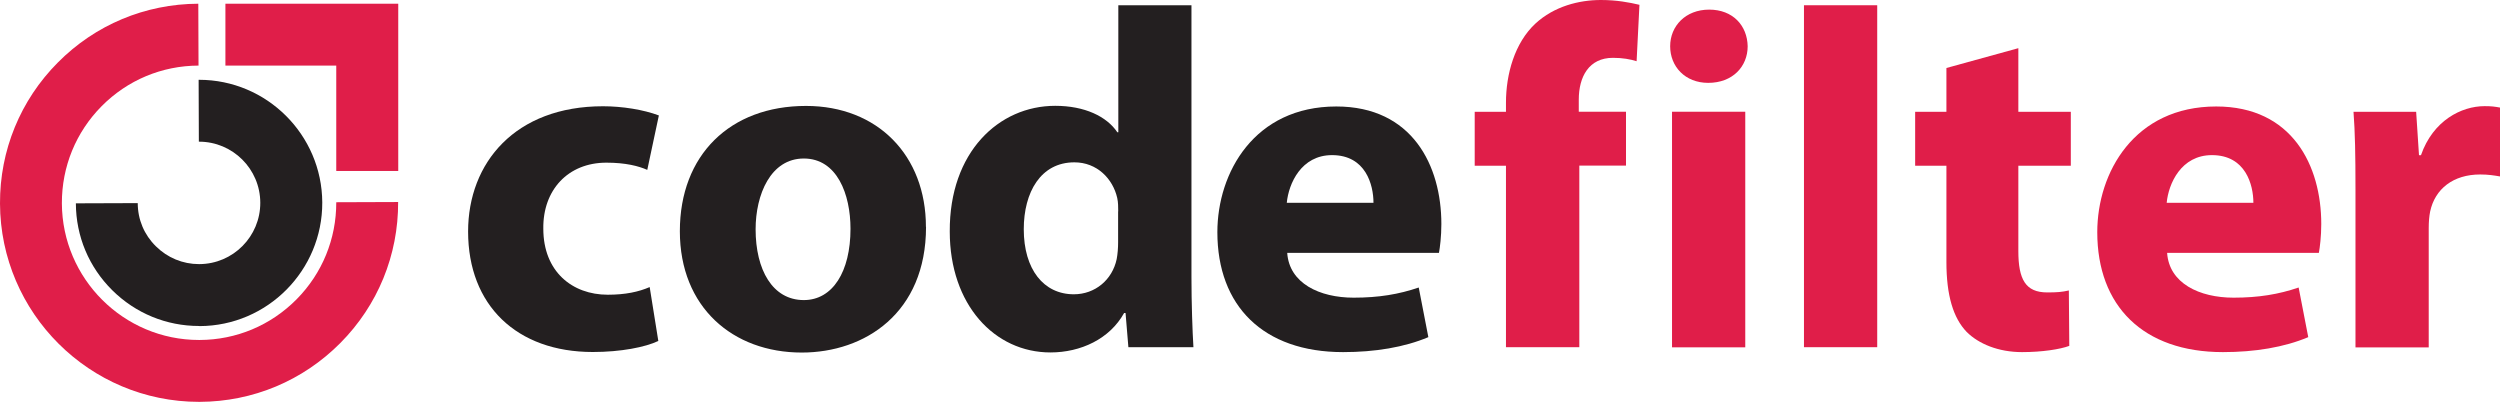
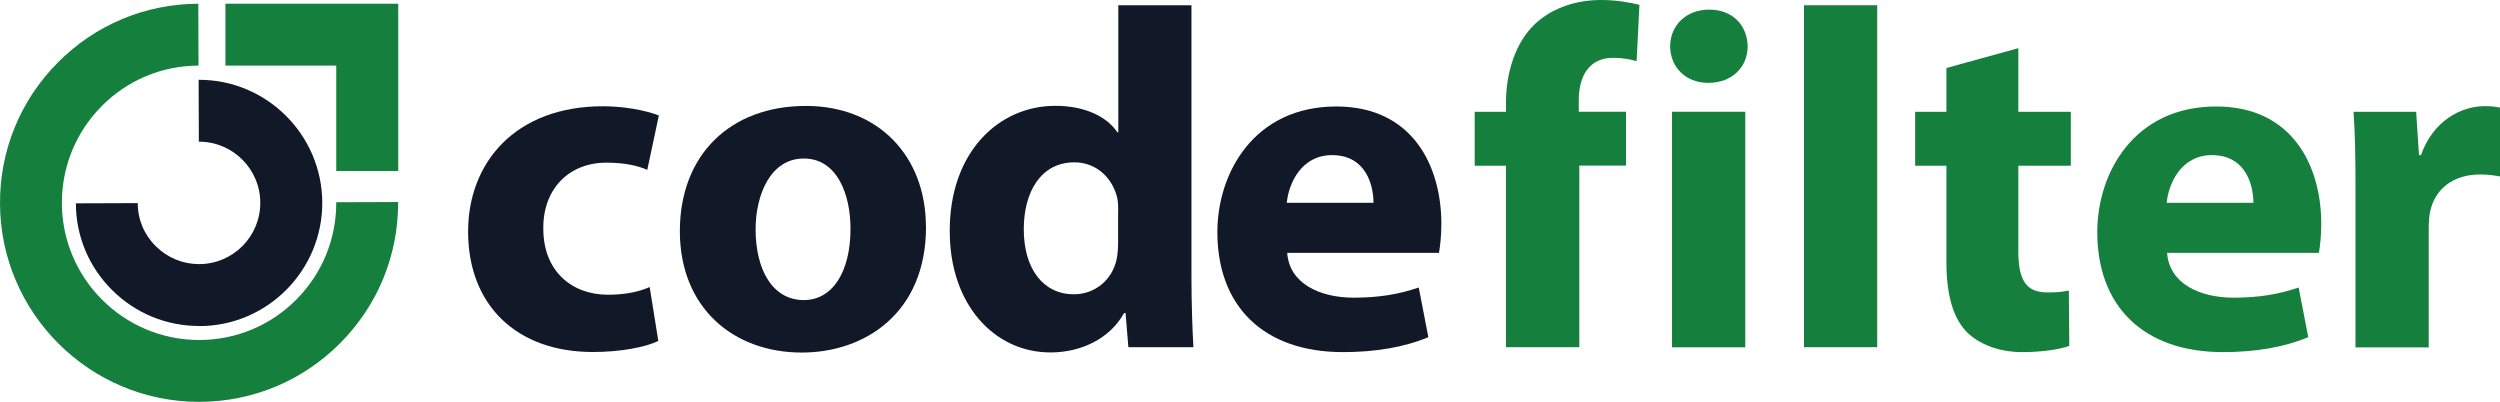
<svg xmlns="http://www.w3.org/2000/svg" id="Layer_2" data-name="Layer 2" viewBox="0 0 228.69 36.76">
  <defs>
    <style>
      .cls-1 {
-         fill: #231f20;
+         fill: #111827;
      }

      .cls-2 {
-         fill: #e01e49;
+         fill: #15803d;
      }
    </style>
  </defs>
  <g id="Layer_1-2" data-name="Layer 1">
    <g>
      <g>
        <path class="cls-2" d="M137.76,31.77V15.16h-2.86v-4.93h2.86v-.84c0-2.6.79-5.46,2.69-7.23,1.72-1.59,4.01-2.16,5.99-2.16,1.45,0,2.6.22,3.53.44l-.26,5.16c-.57-.18-1.28-.31-2.16-.31-2.2,0-3.13,1.72-3.13,3.83v1.1h4.32v4.93h-4.27v16.61h-6.7Z" />
        <path class="cls-2" d="M159.87,4.23c0,1.85-1.37,3.35-3.61,3.35-2.12,0-3.48-1.5-3.48-3.35s1.41-3.35,3.57-3.35,3.48,1.45,3.52,3.35ZM152.95,31.77V10.22h6.7v21.55h-6.7Z" />
        <path class="cls-2" d="M165.02.48h6.7v31.28h-6.7V.48Z" />
        <path class="cls-2" d="M184.63,4.41v5.82h4.8v4.93h-4.8v7.8c0,2.6.66,3.79,2.64,3.79.92,0,1.37-.04,1.98-.18l.04,5.07c-.84.31-2.47.57-4.32.57-2.16,0-3.97-.75-5.07-1.85-1.23-1.28-1.85-3.35-1.85-6.39v-8.81h-2.86v-4.93h2.86v-4.01l6.57-1.81Z" />
        <path class="cls-2" d="M198.24,23.13c.18,2.78,2.95,4.1,6.08,4.1,2.29,0,4.14-.31,5.95-.93l.88,4.54c-2.2.93-4.89,1.37-7.8,1.37-7.31,0-11.5-4.23-11.5-10.97,0-5.46,3.39-11.5,10.88-11.5,6.96,0,9.61,5.42,9.61,10.75,0,1.15-.13,2.16-.22,2.64h-13.88ZM206.13,18.55c0-1.63-.7-4.36-3.79-4.36-2.82,0-3.97,2.6-4.14,4.36h7.93Z" />
        <path class="cls-2" d="M215.47,17.32c0-3.17-.04-5.24-.18-7.09h5.73l.26,3.97h.18c1.1-3.17,3.7-4.49,5.82-4.49.62,0,.93.04,1.41.13v6.3c-.53-.09-1.06-.18-1.81-.18-2.47,0-4.14,1.32-4.58,3.39-.09.44-.13.97-.13,1.5v10.93h-6.7v-14.45Z" />
      </g>
      <path class="cls-2" d="M18.21,36.76C8.2,36.76.04,28.64,0,18.62c-.02-4.86,1.86-9.45,5.29-12.9C8.71,2.27,13.28.36,18.14.34l.02,5.66c-3.35.01-6.5,1.33-8.86,3.71-2.36,2.38-3.65,5.54-3.64,8.89.03,6.9,5.65,12.5,12.55,12.5h.05c3.35-.01,6.5-1.33,8.86-3.71,2.36-2.38,3.65-5.54,3.64-8.89l5.66-.02c.02,4.86-1.86,9.45-5.29,12.9-3.43,3.45-7.99,5.36-12.86,5.38h-.07Z" />
      <path class="cls-1" d="M18.21,29.82c-2.99,0-5.81-1.16-7.94-3.27-2.14-2.12-3.32-4.94-3.33-7.95l5.66-.02c0,1.5.59,2.9,1.66,3.95,1.06,1.05,2.46,1.63,3.95,1.63h.02c3.09-.01,5.59-2.53,5.58-5.62-.01-3.08-2.52-5.58-5.6-5.58h-.02l-.02-5.66h.04c6.19,0,11.24,5.03,11.27,11.22.02,6.21-5.01,11.29-11.22,11.31h-.04Z" />
      <g>
        <path class="cls-1" d="M60.22,31.19c-1.19.57-3.44,1.01-5.99,1.01-6.96,0-11.41-4.27-11.41-11.02,0-6.3,4.32-11.46,12.34-11.46,1.76,0,3.7.31,5.11.84l-1.06,4.98c-.79-.35-1.98-.66-3.74-.66-3.52,0-5.82,2.51-5.77,6.04,0,3.92,2.64,6.04,5.9,6.04,1.59,0,2.82-.26,3.83-.7l.79,4.93Z" />
        <path class="cls-1" d="M84.71,20.75c0,7.89-5.6,11.5-11.37,11.5-6.3,0-11.15-4.14-11.15-11.1s4.58-11.46,11.54-11.46c6.56,0,10.97,4.54,10.97,11.06ZM69.12,20.97c0,3.7,1.54,6.48,4.41,6.48,2.64,0,4.27-2.6,4.27-6.52,0-3.17-1.23-6.43-4.27-6.43s-4.41,3.3-4.41,6.48Z" />
        <path class="cls-1" d="M108.99.48v24.85c0,2.42.09,4.98.18,6.43h-5.95l-.26-3.13h-.13c-1.32,2.38-3.97,3.61-6.74,3.61-5.11,0-9.21-4.36-9.21-11.06-.04-7.27,4.49-11.5,9.65-11.5,2.69,0,4.71.97,5.68,2.42h.09V.48h6.7ZM102.29,19.34c0-.35,0-.84-.09-1.23-.4-1.76-1.85-3.26-3.92-3.26-3.08,0-4.63,2.73-4.63,6.12,0,3.66,1.81,5.95,4.58,5.95,1.94,0,3.52-1.32,3.92-3.22.09-.48.13-1.01.13-1.54v-2.82Z" />
        <path class="cls-1" d="M117.75,23.13c.18,2.78,2.95,4.1,6.08,4.1,2.29,0,4.14-.31,5.95-.93l.88,4.54c-2.2.93-4.89,1.37-7.8,1.37-7.31,0-11.5-4.23-11.5-10.97,0-5.46,3.39-11.5,10.88-11.5,6.96,0,9.61,5.42,9.61,10.75,0,1.15-.13,2.16-.22,2.64h-13.88ZM125.64,18.55c0-1.63-.7-4.36-3.79-4.36-2.82,0-3.97,2.6-4.14,4.36h7.93Z" />
      </g>
      <polygon class="cls-2" points="36.43 15.64 30.76 15.64 30.76 6 20.62 6 20.62 .34 36.43 .34 36.43 15.64" />
    </g>
  </g>
</svg>
